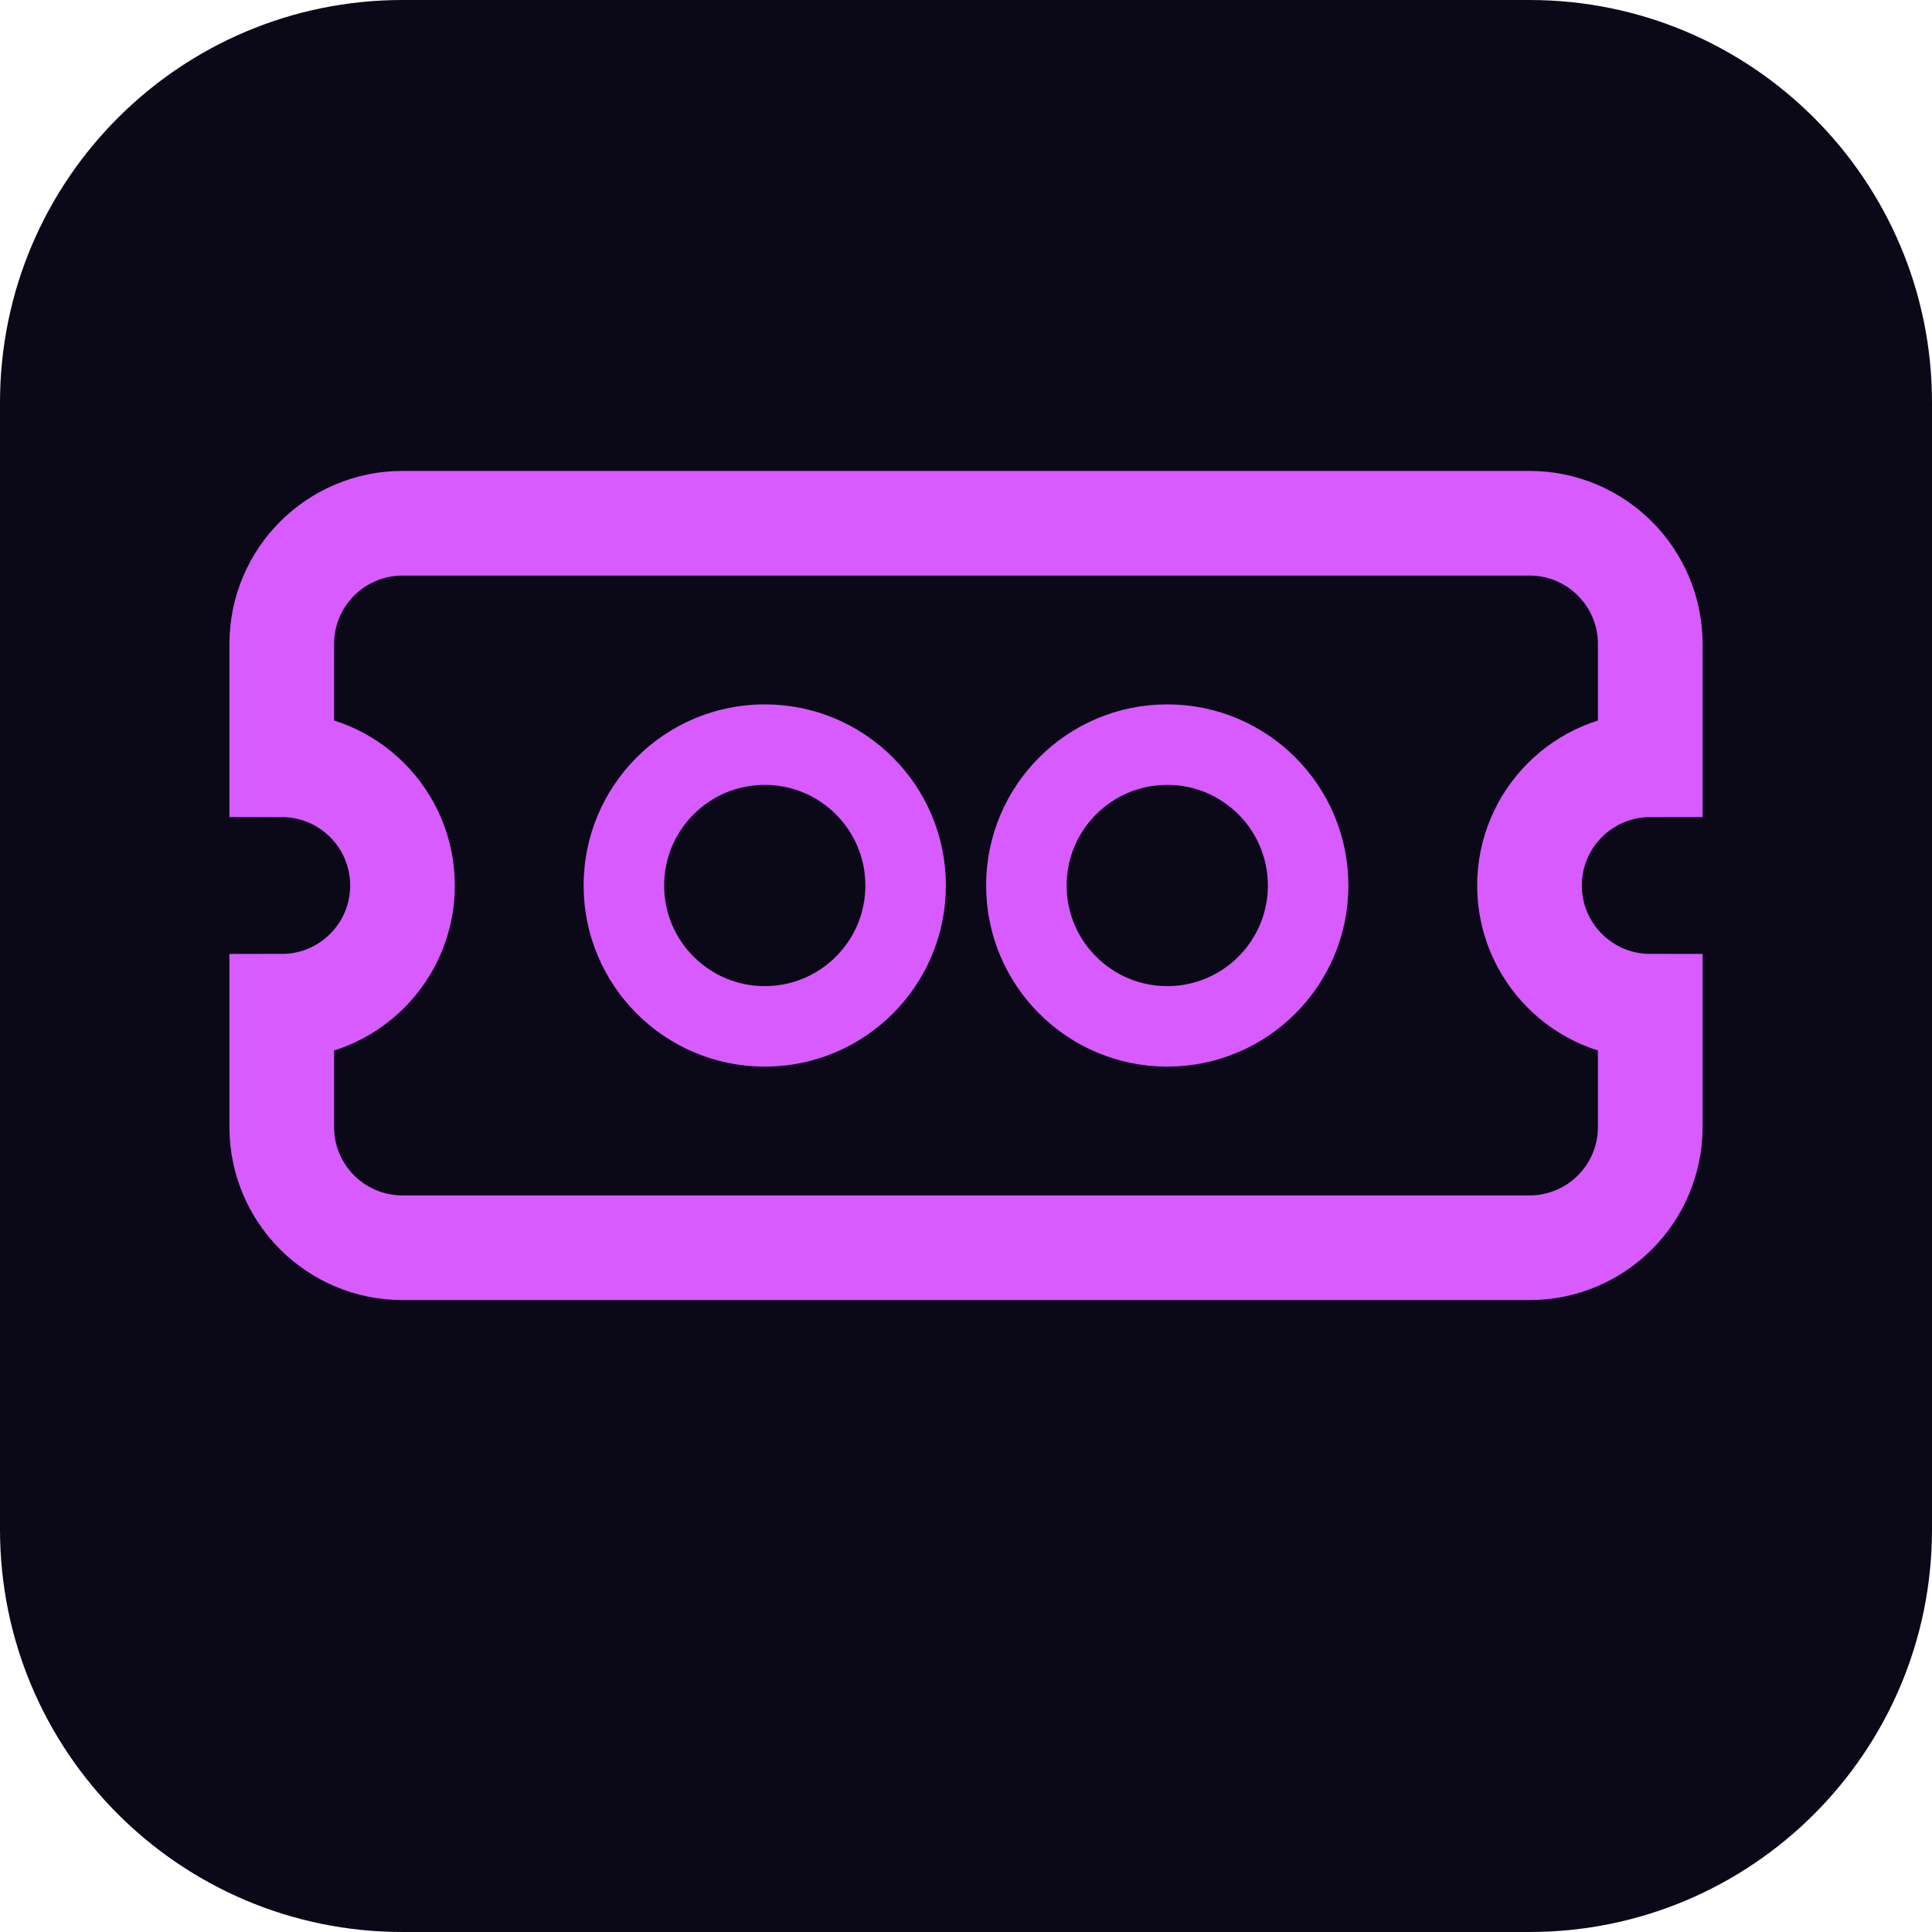
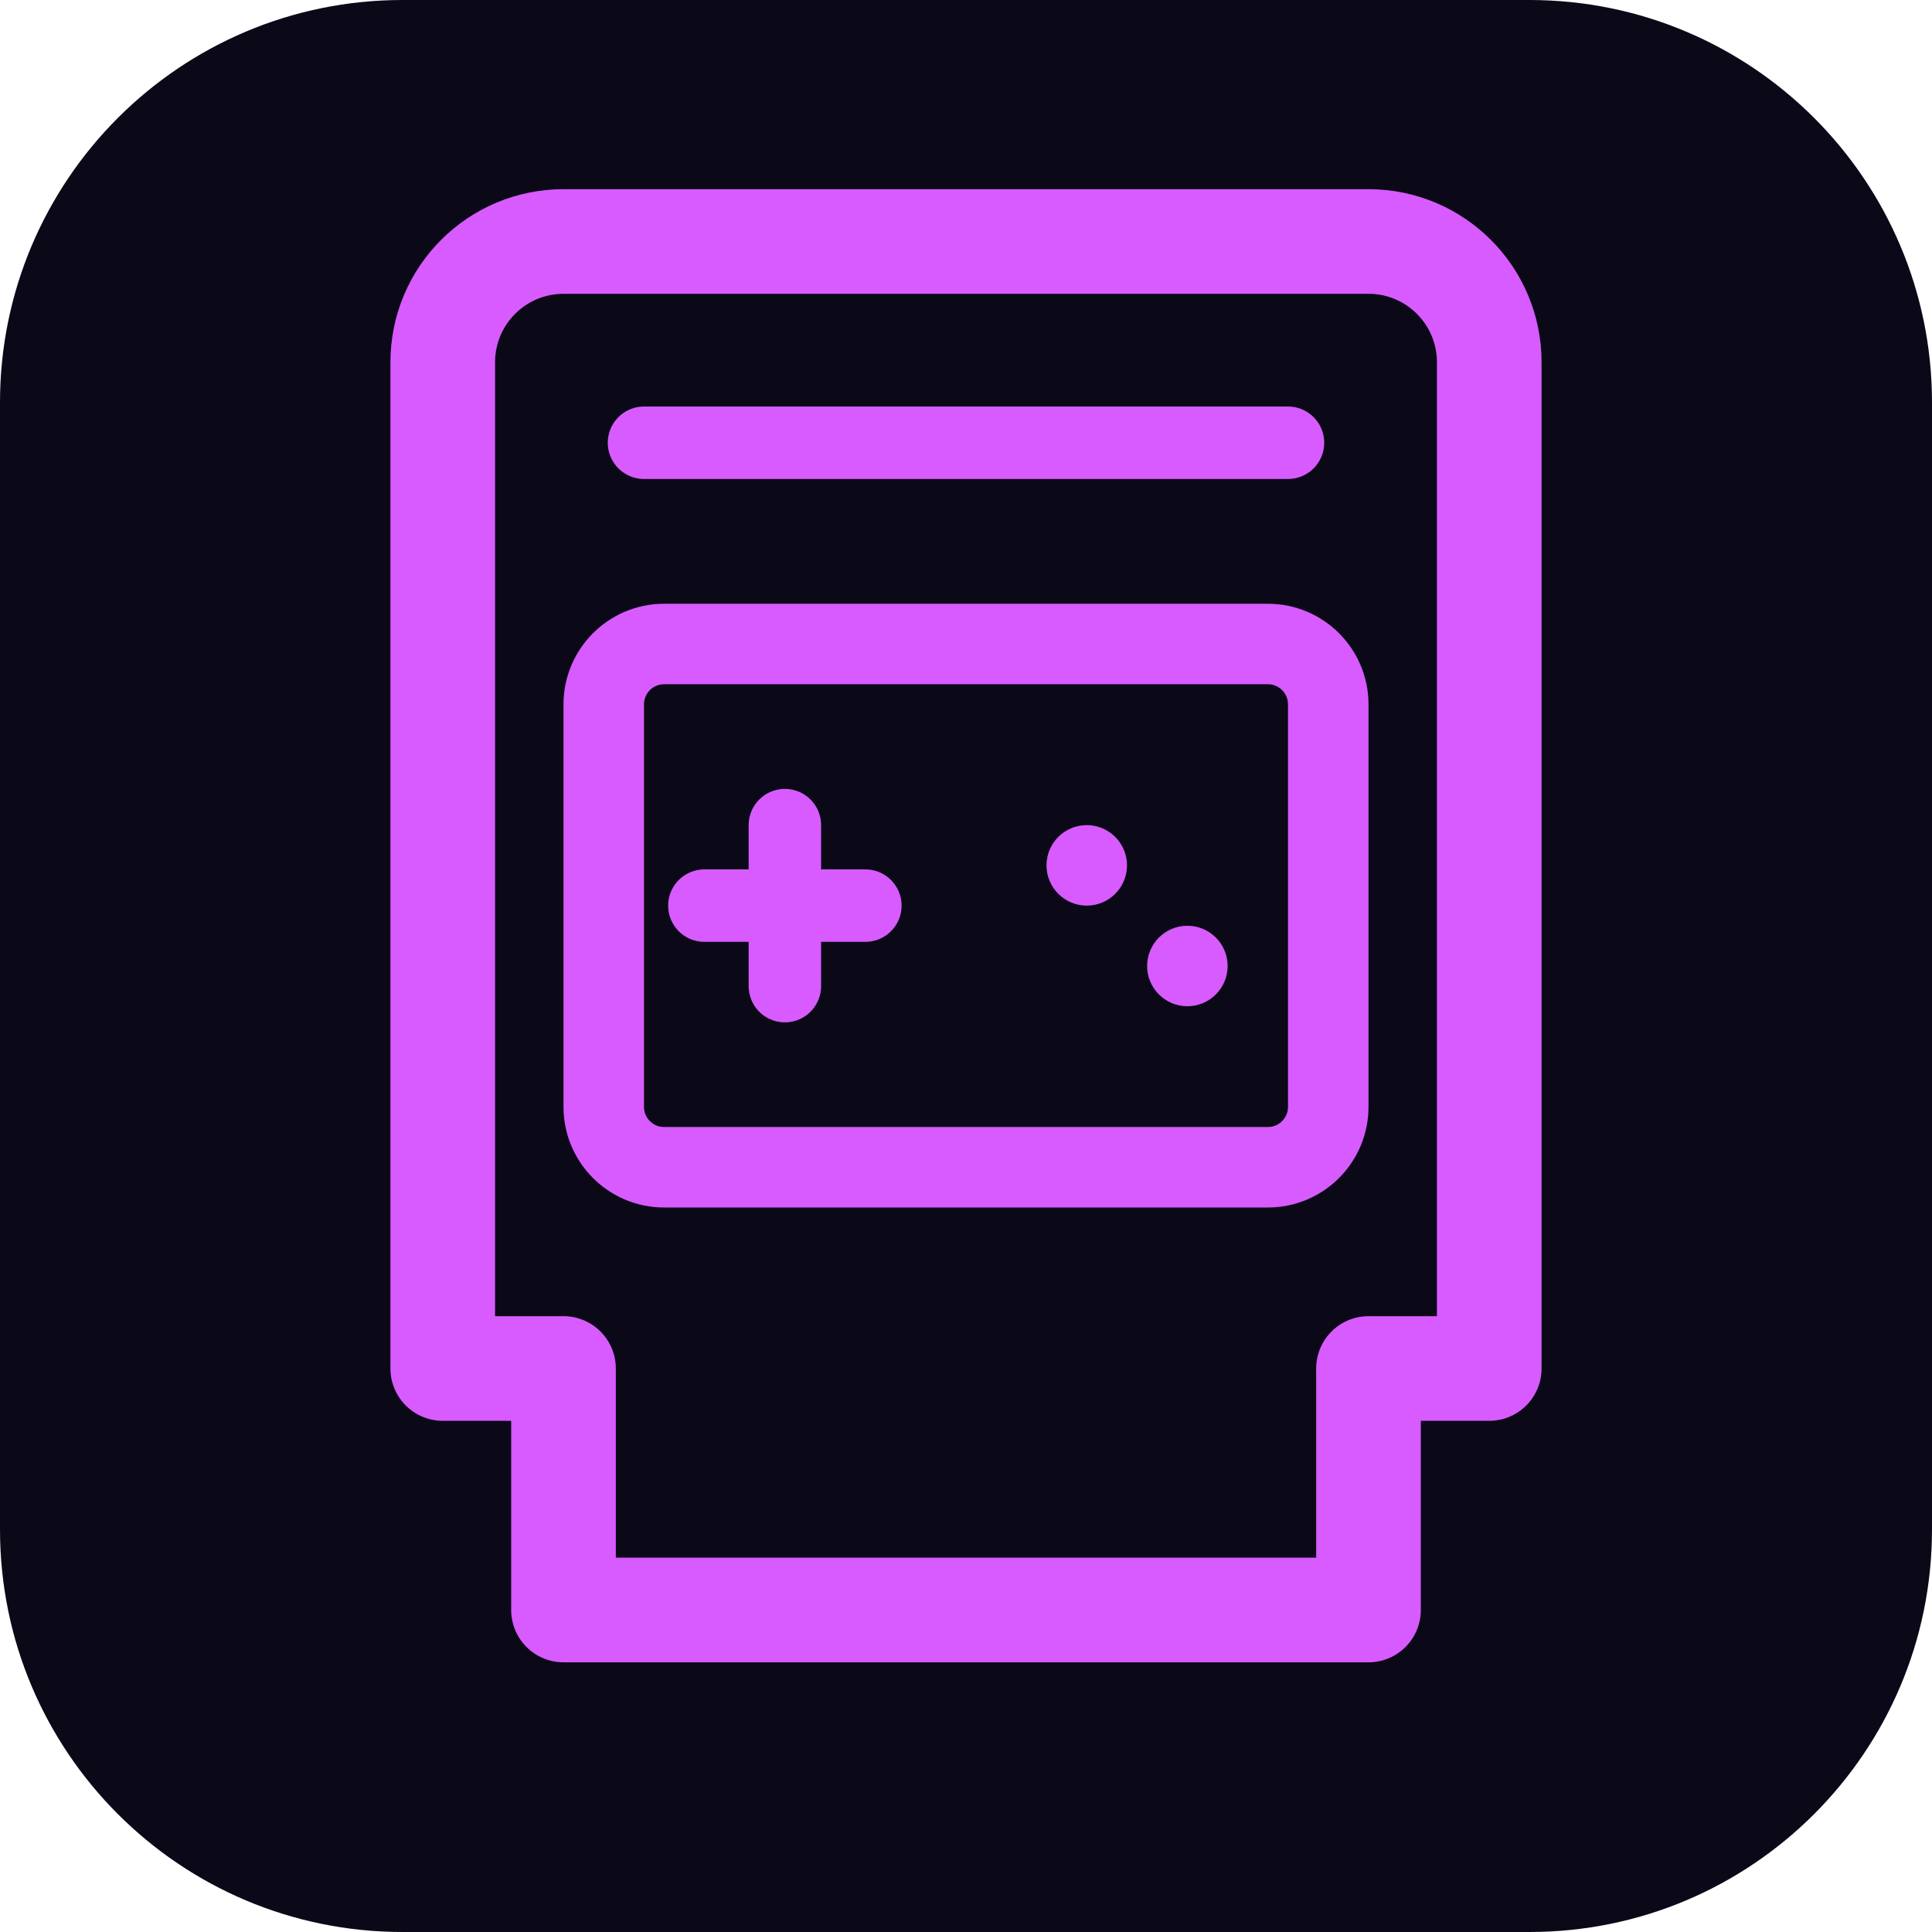
<svg xmlns="http://www.w3.org/2000/svg" viewBox="0 0 48 48">
  <rect width="48" height="48" rx="10" fill="#0b0918" />
-   <path d="M10 13h28a3 3 0 0 1 3 3v3a3 3 0 0 0 0 6v3a3 3 0 0 1-3 3H10a3 3 0 0 1-3-3v-3a3 3 0 0 0 0-6v-3a3 3 0 0 1 3-3Z" fill="none" stroke="#d75bff" stroke-width="2.6" />
-   <circle cx="19" cy="22" r="3.5" fill="none" stroke="#d75bff" stroke-width="2" />
-   <circle cx="29" cy="22" r="3.5" fill="none" stroke="#d75bff" stroke-width="2" />
+   <g fill="none" stroke="#d75bff" stroke-linejoin="round" stroke-linecap="round">
+     <path d="M14 6h20a3 3 0 0 1 3 3v25h-3v6H14v-6h-3V9a3 3 0 0 1 3-3Z" stroke-width="2.6" />
+     <path d="M16 11h16" stroke-width="1.8" />
+     <rect x="15" y="16" width="18" height="13" rx="1.5" stroke-width="2" />
+     <path d="M19.5 20.5v4M17.5 22.5h4" stroke-width="1.8" />
+   </g>
+   <circle cx="27" cy="21.5" r="1" fill="#d75bff" />
+   <circle cx="29.5" cy="24" r="1" fill="#d75bff" />
</svg>
